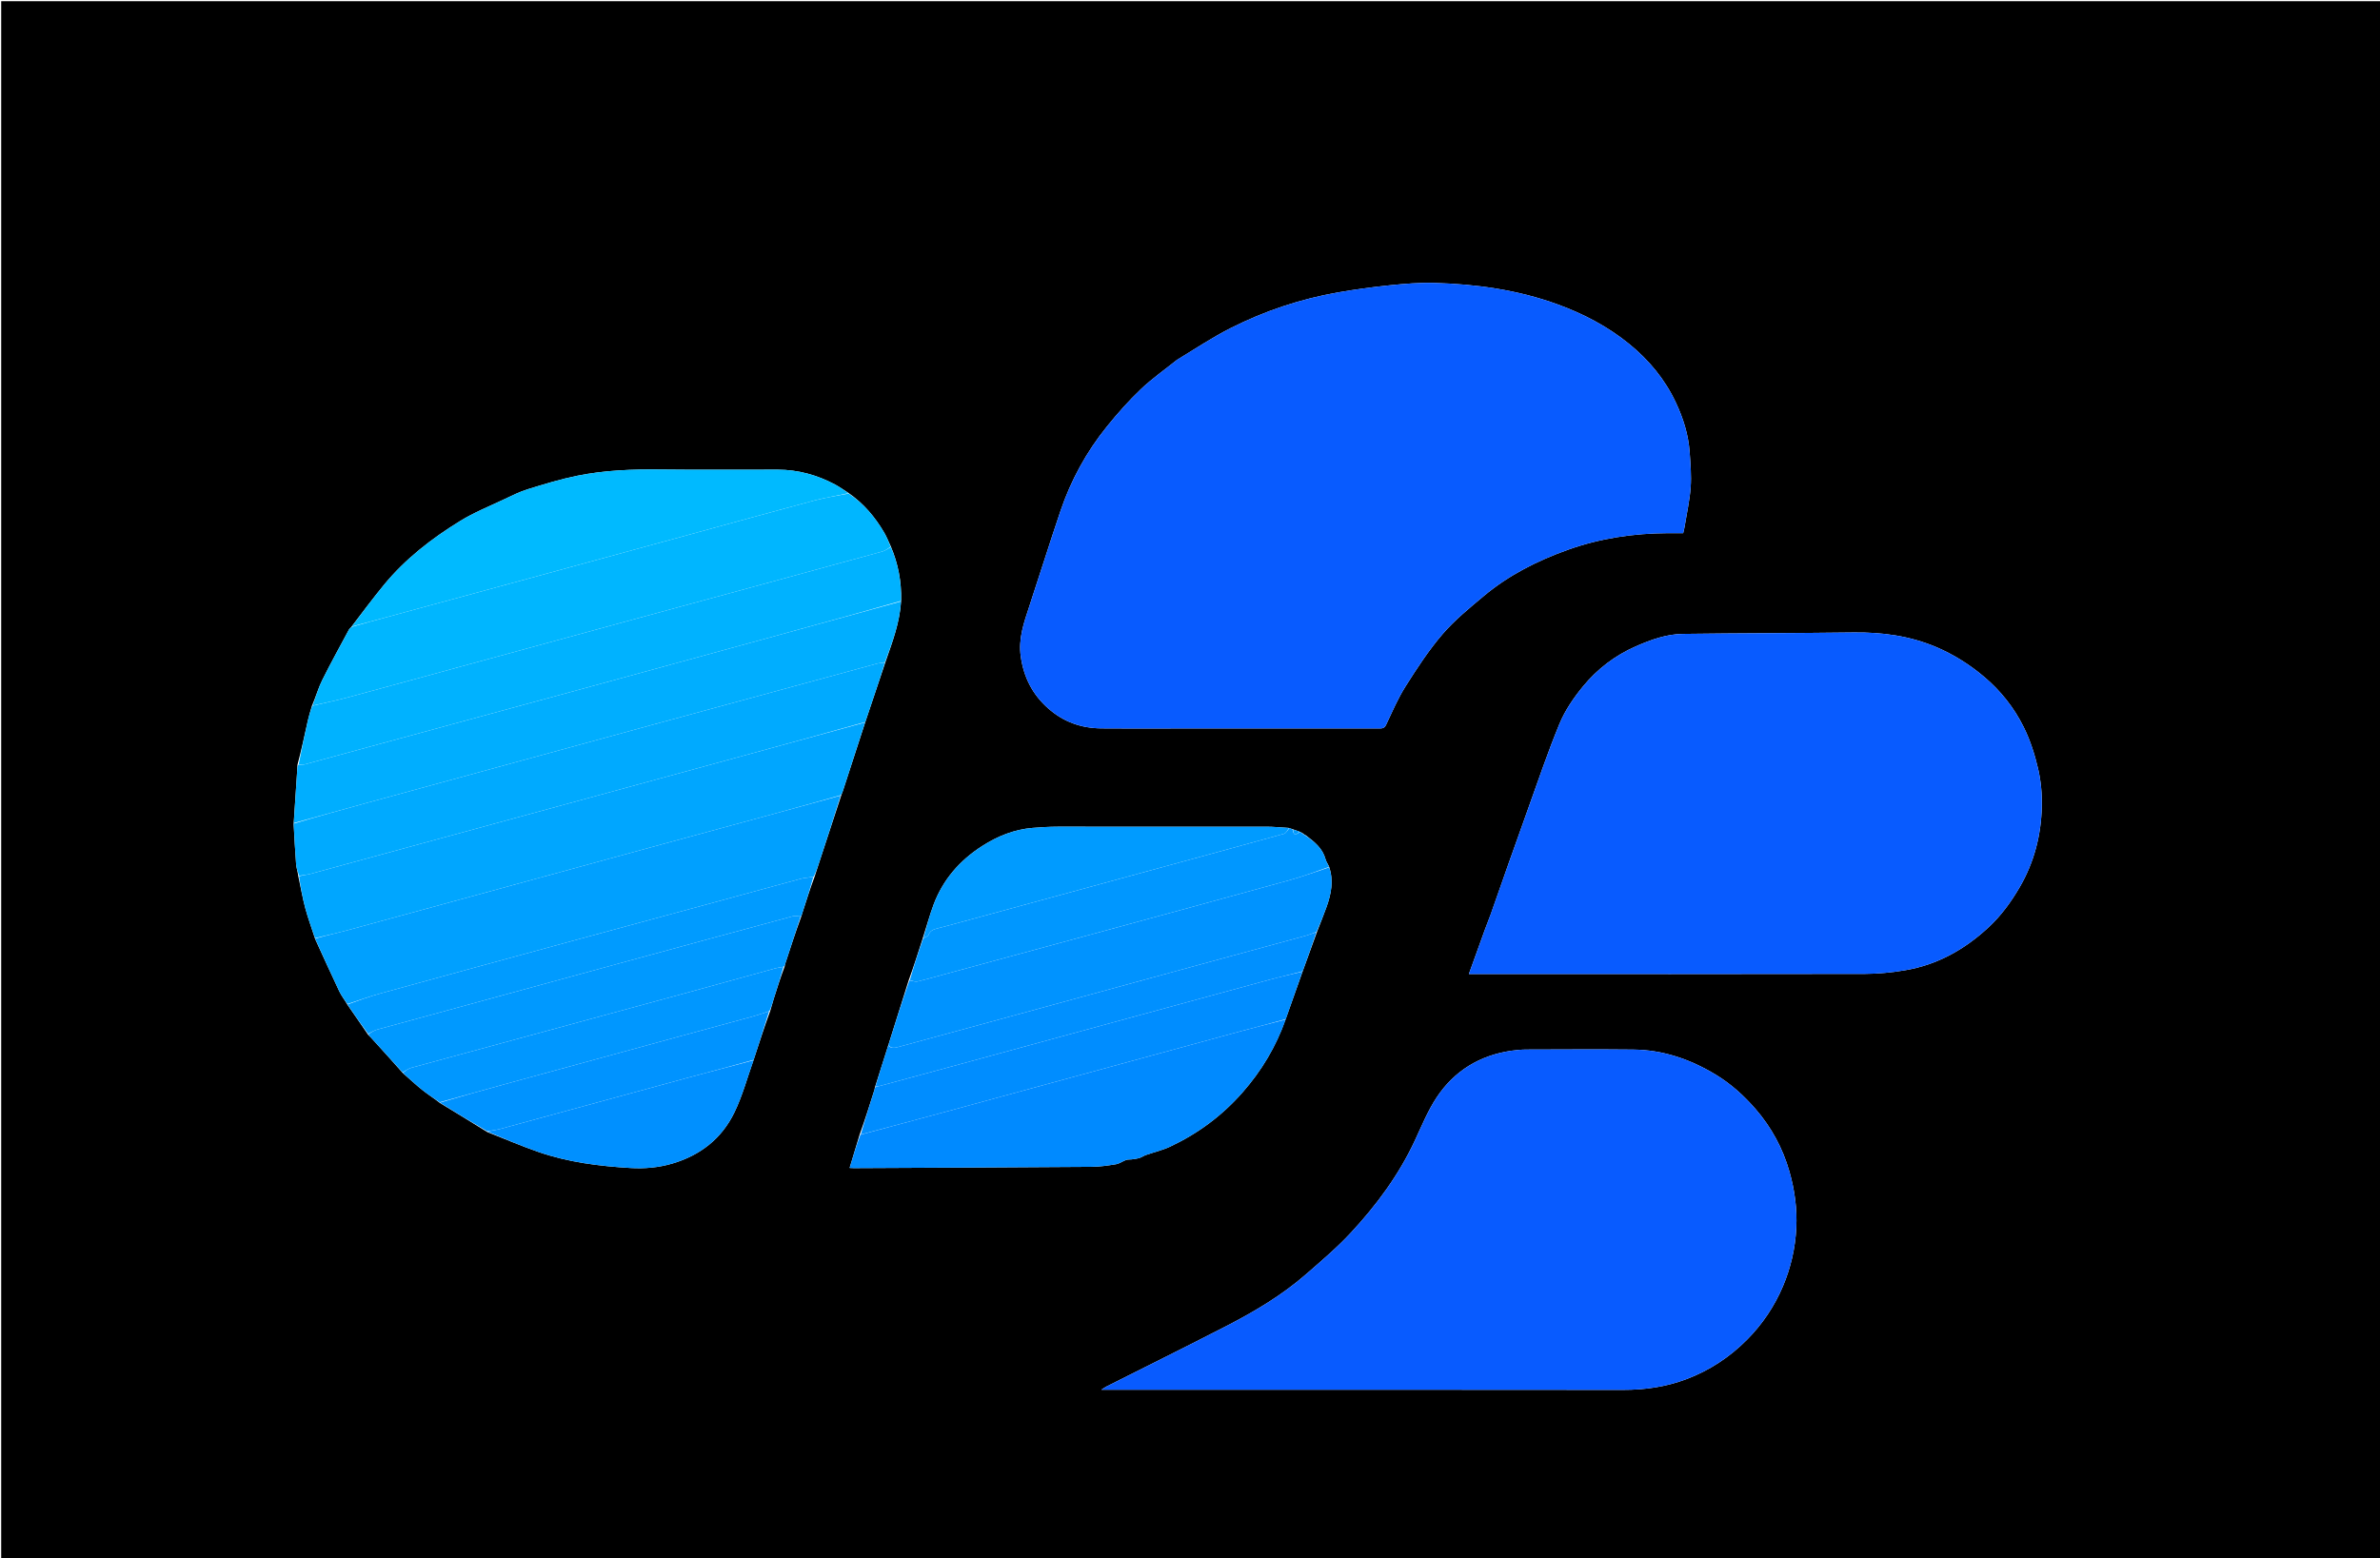
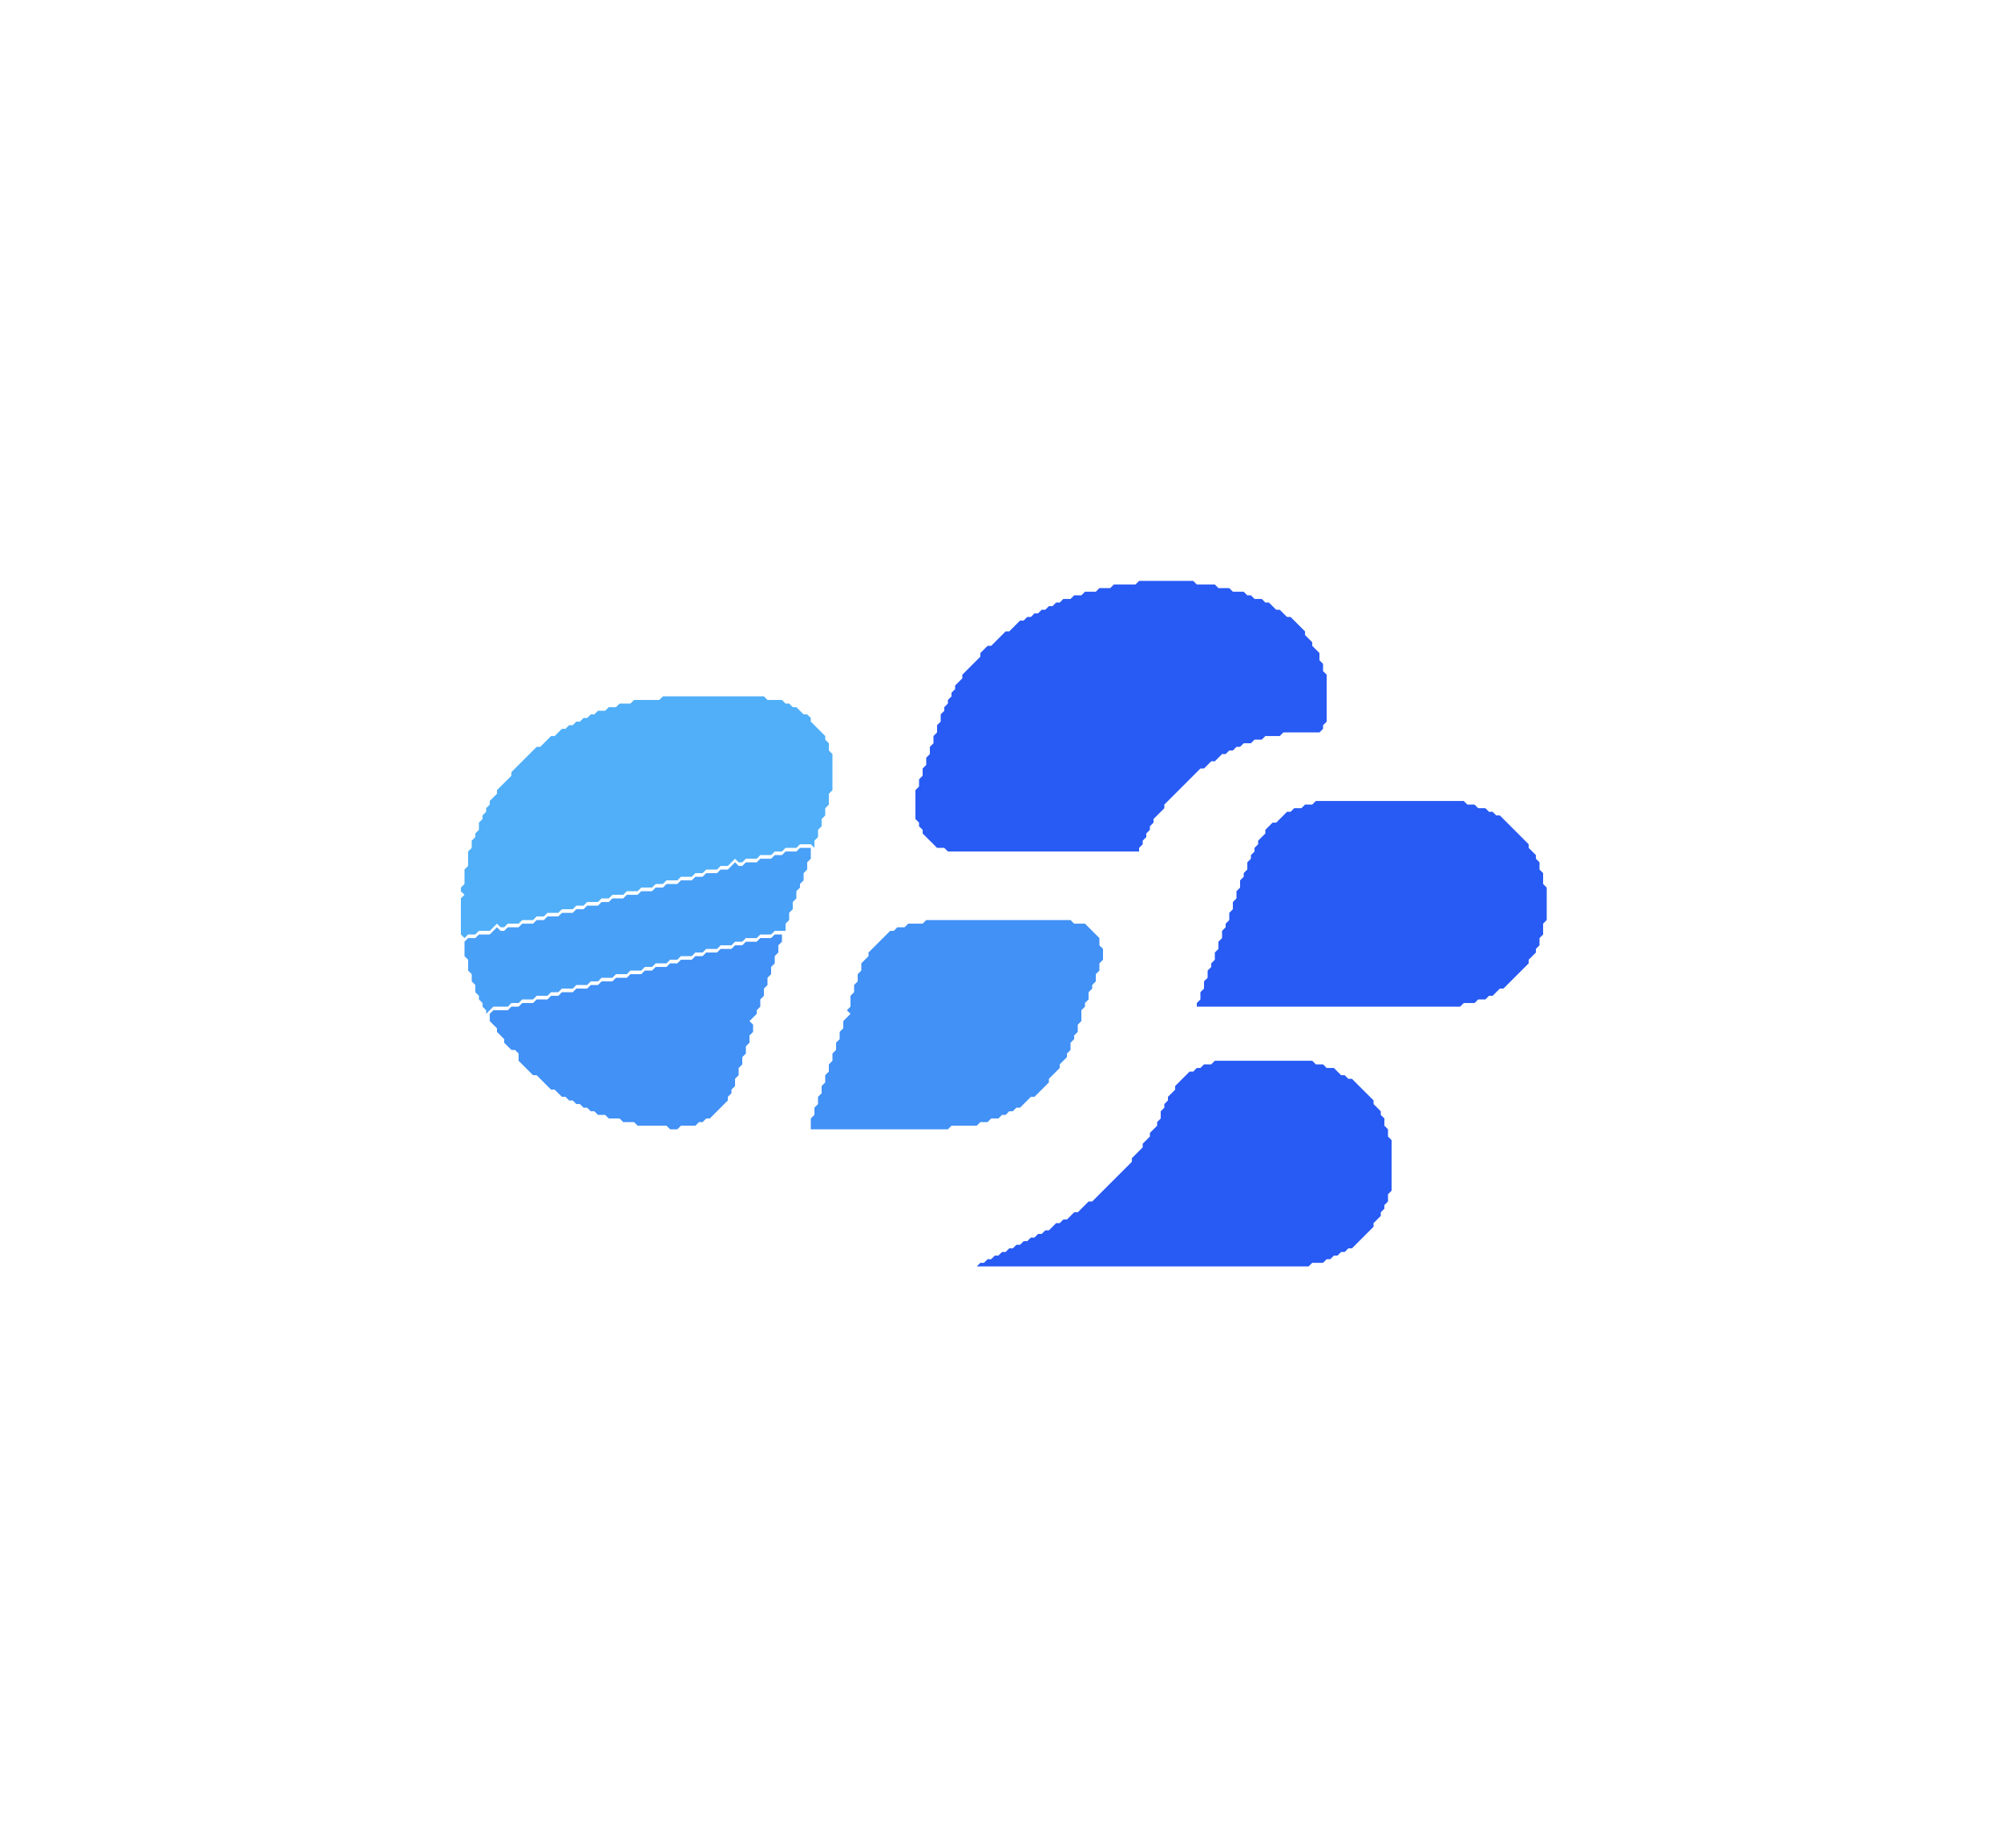
- <svg xmlns="http://www.w3.org/2000/svg" version="1.1" id="Layer_1" x="0px" y="0px" width="100%" viewBox="0 0 1986 1300" enable-background="new 0 0 1986 1300" xml:space="preserve">
-   <path fill="#000000" opacity="1" stroke="none" d=" M1133,1301   C755.333,1301 378.167,1301 1,1301   C1,867.667 1,434.334 1,1.001   C663,1 1324.999,1 1986.999,1   C1986.999,434.333 1986.999,867.666 1987,1300.999   C1702.5,1301 1418,1301 1133,1301  M406.635,944.911   C420.802,950.466 434.806,956.49 449.172,961.472   C474.005,970.085 499.91,973.343 526.003,974.891   C537.806,975.591 549.495,974.602 561.084,971.181   C584.476,964.276 602.208,950.321 612.75,928.676   C619.509,914.798 623.565,899.604 628.99,884.235   C633.365,870.838 637.739,857.44 642.775,843.657   C643.71,840.393 644.577,837.108 645.592,833.869   C648.4,824.916 651.269,815.983 654.769,806.669   C654.937,805.868 655.031,805.043 655.282,804.27   C659.525,791.213 663.788,778.163 668.715,764.736   C668.992,763.813 669.254,762.885 669.547,761.968   C672.733,751.992 675.924,742.017 679.77,731.669   C681.363,726.752 682.948,721.832 684.551,716.919   C690.308,699.277 696.072,681.638 702.17,663.311   C702.564,662.269 703.003,661.243 703.345,660.185   C709.515,641.125 715.673,622.061 722.171,602.311   C727.725,585.873 733.279,569.435 738.989,552.233   C744.671,535.846 750.879,519.594 751.977,501.08   C752.277,485.572 749.564,470.624 743.192,455.711   C741.396,451.952 739.857,448.041 737.756,444.46   C730.182,431.552 720.744,420.285 707.816,411.305   C704.121,408.973 700.554,406.4 696.708,404.353   C681.827,396.432 665.953,392.068 649.046,392.024   C616.577,391.939 584.104,392.304 551.64,391.897   C528.012,391.602 504.484,392.446 481.338,397.169   C467.5,399.993 453.905,404.166 440.391,408.347   C433.518,410.473 426.978,413.772 420.442,416.867   C408.187,422.67 395.467,427.771 383.975,434.846   C360.19,449.491 338.132,466.526 320.272,488.315   C310.973,499.66 302.185,511.424 292.866,523.636   C292.309,524.241 291.593,524.762 291.218,525.464   C283.695,539.534 275.93,553.485 268.844,567.773   C265.508,574.499 263.493,581.88 260.217,589.335   C259.098,593.371 257.808,597.368 256.891,601.449   C254.165,613.58 251.586,625.744 248.23,638.333   C248.141,640.154 248.075,641.976 247.959,643.794   C247.034,658.196 246.099,672.597 245.02,687.923   C245.683,699.008 246.228,710.101 247.08,721.172   C247.335,724.481 248.447,727.724 249.021,731.846   C250.929,740.698 252.489,749.645 254.844,758.377   C257.094,766.715 260.172,774.83 262.984,783.823   C269.693,798.419 276.294,813.066 283.185,827.575   C284.949,831.289 287.63,834.567 289.994,838.769   C295.626,846.862 301.258,854.955 307.166,863.673   C307.983,864.488 308.836,865.272 309.612,866.124   C318.4,875.781 327.177,885.449 336.225,895.736   C341.606,900.443 346.835,905.34 352.414,909.798   C357.025,913.483 362.05,916.65 367.174,920.68   C380.151,928.567 393.128,936.454 406.635,944.911  M730.021,907.786   C729.913,908.423 729.88,909.084 729.687,909.694   C725.764,922.119 721.822,934.538 717.22,947.351   C714.492,956.433 711.764,965.515 708.961,974.847   C710.434,974.912 711.422,974.998 712.411,974.993   C778.491,974.665 844.571,974.389 910.65,973.909   C917.496,973.859 924.38,972.878 931.155,971.766   C934.118,971.28 936.794,969.223 939.707,968.178   C941.114,967.674 942.78,967.935 944.31,967.716   C946.513,967.399 948.758,967.157 950.873,966.514   C952.721,965.952 954.352,964.704 956.185,964.063   C962.882,961.721 969.914,960.125 976.296,957.131   C999.513,946.241 1019.702,931.295 1036.743,911.918   C1052.663,893.815 1064.793,873.67 1072.988,850.249   C1077.603,837.165 1082.218,824.082 1087.161,810.328   C1091.051,799.552 1094.942,788.775 1099.164,777.322   C1101.76,770.576 1104.493,763.879 1106.919,757.073   C1110.771,746.27 1113.066,735.305 1109.014,723.181   C1108.011,721.158 1106.651,719.233 1106.068,717.096   C1103.649,708.241 1097.153,702.898 1089.85,697.35   C1088.914,696.862 1087.978,696.373 1086.824,695.341   C1086.13,695.021 1085.435,694.702 1084.122,694.04   C1082.415,693.416 1080.708,692.791 1078.362,692.015   C1077.574,691.732 1076.787,691.449 1075.14,691.024   C1069.062,690.683 1062.985,690.053 1056.906,690.045   C998.769,689.969 940.631,689.965 882.493,690.041   C875.57,690.05 868.632,690.472 861.728,691.031   C846.307,692.28 832.282,698 819.487,706.208   C800.996,718.07 786.948,734.079 779.115,754.865   C775.65,764.062 773.121,773.61 769.827,783.685   C766.182,795.107 762.537,806.529 758.227,818.335   C752.582,836.34 746.937,854.345 741.039,873.062   C737.415,884.375 733.791,895.687 730.021,907.786  M981.977,300.501   C971.89,308.596 961.201,316.061 951.877,324.956   C941.755,334.611 932.402,345.194 923.602,356.089   C906.572,377.177 893.656,400.736 884.956,426.419   C875.994,452.879 867.655,479.548 858.915,506.083   C854.424,519.717 849.638,533.023 851.794,548.027   C854.302,565.479 861.604,579.75 874.781,591.37   C887.392,602.492 902.109,607.765 918.674,607.946   C939.167,608.171 959.666,608 980.162,608   C1036.818,608 1093.475,607.999 1150.131,608.003   C1152.75,608.003 1155.062,608.282 1156.609,605.011   C1161.765,594.111 1166.533,582.897 1172.95,572.753   C1182.434,557.763 1192.207,542.729 1203.727,529.321   C1213.879,517.505 1226.239,507.468 1238.257,497.401   C1258.98,480.043 1282.823,468.046 1308.16,458.951   C1335.24,449.231 1363.277,445.122 1391.966,445.003   C1396.253,444.985 1400.541,445 1404.53,445   C1405.02,442.796 1405.454,441.214 1405.716,439.604   C1407.498,428.655 1409.969,417.755 1410.781,406.732   C1411.495,397.047 1410.602,387.206 1409.941,377.466   C1408.947,362.839 1404.565,349.037 1398.351,335.857   C1389.236,316.523 1375.875,300.411 1359.381,287.003   C1341.519,272.483 1321.328,261.925 1299.76,254.058   C1266.547,241.944 1231.967,237.163 1196.854,236.162   C1184.519,235.811 1172.084,236.86 1159.781,238.114   C1145.326,239.588 1130.891,241.56 1116.577,244.058   C1085.148,249.543 1055.08,259.597 1026.67,273.984   C1011.46,281.687 997.198,291.263 981.977,300.501  M1243.929,763.25   C1242.246,767.652 1240.501,772.032 1238.891,776.461   C1234.525,788.473 1230.215,800.506 1225.714,813   C1228.349,813 1230.337,813 1232.325,813   C1340.298,813 1448.271,813.087 1556.243,812.87   C1567.362,812.847 1578.594,811.707 1589.572,809.876   C1616.597,805.368 1639.571,792.398 1659.454,773.919   C1669.825,764.28 1678.084,752.939 1685.269,740.625   C1697.434,719.778 1703.185,697.251 1703.785,673.469   C1704.053,662.883 1703.092,651.982 1700.697,641.687   C1697.92,629.758 1694.101,617.769 1688.666,606.833   C1680.62,590.645 1669.468,576.512 1655.394,564.687   C1643.253,554.485 1630.084,546.206 1615.576,540.051   C1593.495,530.682 1570.324,527.609 1546.435,527.917   C1499.019,528.53 1451.594,528.478 1404.179,529.118   C1390.515,529.303 1377.659,533.965 1365.219,539.39   C1347.719,547.022 1332.78,558.46 1320.811,573.079   C1313.138,582.451 1305.984,592.889 1301.383,604.002   C1291.328,628.282 1282.968,653.268 1274.068,678.02   C1263.96,706.133 1254.017,734.306 1243.929,763.25  M985.5,1160   C1108.468,1160 1231.437,1159.915 1354.405,1160.092   C1372.655,1160.119 1390.183,1157.59 1407.313,1151.119   C1426.64,1143.819 1443.421,1132.71 1457.827,1118.2   C1470.566,1105.37 1480.609,1090.509 1487.732,1073.733   C1494.371,1058.096 1498.089,1041.802 1498.923,1024.92   C1499.714,1008.916 1497.579,993.24 1493.152,977.744   C1487.586,958.257 1478.106,940.934 1465.013,925.772   C1455.328,914.557 1444.313,904.594 1431.423,896.828   C1410.311,884.11 1387.728,876.324 1362.979,876.072   C1333.323,875.769 1303.662,875.961 1274.003,876.044   C1269.741,876.056 1265.446,876.412 1261.227,877.027   C1234.701,880.894 1213.445,893.854 1198.759,916.095   C1191.482,927.115 1186.38,939.625 1180.779,951.686   C1167.337,980.63 1148.583,1005.951 1127.038,1029.127   C1115.484,1041.556 1102.415,1052.633 1089.582,1063.807   C1069.531,1081.265 1046.759,1094.749 1023.241,1106.868   C990.139,1123.925 956.751,1140.428 923.497,1157.189   C922.195,1157.845 921.006,1158.725 918.964,1160   C941.516,1160 963.008,1160 985.5,1160  z" />
-   <path fill="#085BFF" opacity="1" stroke="none" d=" M982.243,300.248   C997.198,291.263 1011.46,281.687 1026.67,273.984   C1055.08,259.597 1085.148,249.543 1116.577,244.058   C1130.891,241.56 1145.326,239.588 1159.781,238.114   C1172.084,236.86 1184.519,235.811 1196.854,236.162   C1231.967,237.163 1266.547,241.944 1299.76,254.058   C1321.328,261.925 1341.519,272.483 1359.381,287.003   C1375.875,300.411 1389.236,316.523 1398.351,335.857   C1404.565,349.037 1408.947,362.839 1409.941,377.466   C1410.602,387.206 1411.495,397.047 1410.781,406.732   C1409.969,417.755 1407.498,428.655 1405.716,439.604   C1405.454,441.214 1405.02,442.796 1404.53,445   C1400.541,445 1396.253,444.985 1391.966,445.003   C1363.277,445.122 1335.24,449.231 1308.16,458.951   C1282.823,468.046 1258.98,480.043 1238.257,497.401   C1226.239,507.468 1213.879,517.505 1203.727,529.321   C1192.207,542.729 1182.434,557.763 1172.95,572.753   C1166.533,582.897 1161.765,594.111 1156.609,605.011   C1155.062,608.282 1152.75,608.003 1150.131,608.003   C1093.475,607.999 1036.818,608 980.162,608   C959.666,608 939.167,608.171 918.674,607.946   C902.109,607.765 887.392,602.492 874.781,591.37   C861.604,579.75 854.302,565.479 851.794,548.027   C849.638,533.023 854.424,519.717 858.915,506.083   C867.655,479.548 875.994,452.879 884.956,426.419   C893.656,400.736 906.572,377.177 923.602,356.089   C932.402,345.194 941.755,334.611 951.877,324.956   C961.201,316.061 971.89,308.596 982.243,300.248  z" />
-   <path fill="#085BFF" opacity="1" stroke="none" d=" M1243.965,762.851   C1254.017,734.306 1263.96,706.133 1274.068,678.02   C1282.968,653.268 1291.328,628.282 1301.383,604.002   C1305.984,592.889 1313.138,582.451 1320.811,573.079   C1332.78,558.46 1347.719,547.022 1365.219,539.39   C1377.659,533.965 1390.515,529.303 1404.179,529.118   C1451.594,528.478 1499.019,528.53 1546.435,527.917   C1570.324,527.609 1593.495,530.682 1615.576,540.051   C1630.084,546.206 1643.253,554.485 1655.394,564.687   C1669.468,576.512 1680.62,590.645 1688.666,606.833   C1694.101,617.769 1697.92,629.758 1700.697,641.687   C1703.092,651.982 1704.053,662.883 1703.785,673.469   C1703.185,697.251 1697.434,719.778 1685.269,740.625   C1678.084,752.939 1669.825,764.28 1659.454,773.919   C1639.571,792.398 1616.597,805.368 1589.572,809.876   C1578.594,811.707 1567.362,812.847 1556.243,812.87   C1448.271,813.087 1340.298,813 1232.325,813   C1230.337,813 1228.349,813 1225.714,813   C1230.215,800.506 1234.525,788.473 1238.891,776.461   C1240.501,772.032 1242.246,767.652 1243.965,762.851  z" />
-   <path fill="#085BFF" opacity="1" stroke="none" d=" M985,1160   C963.008,1160 941.516,1160 918.964,1160   C921.006,1158.725 922.195,1157.845 923.497,1157.189   C956.751,1140.428 990.139,1123.925 1023.241,1106.868   C1046.759,1094.749 1069.531,1081.265 1089.582,1063.807   C1102.415,1052.633 1115.484,1041.556 1127.038,1029.127   C1148.583,1005.951 1167.337,980.63 1180.779,951.686   C1186.38,939.625 1191.482,927.115 1198.759,916.095   C1213.445,893.854 1234.701,880.894 1261.227,877.027   C1265.446,876.412 1269.741,876.056 1274.003,876.044   C1303.662,875.961 1333.323,875.769 1362.979,876.072   C1387.728,876.324 1410.311,884.11 1431.423,896.828   C1444.313,904.594 1455.328,914.557 1465.013,925.772   C1478.106,940.934 1487.586,958.257 1493.152,977.744   C1497.579,993.24 1499.714,1008.916 1498.923,1024.92   C1498.089,1041.802 1494.371,1058.096 1487.732,1073.733   C1480.609,1090.509 1470.566,1105.37 1457.827,1118.2   C1443.421,1132.71 1426.64,1143.819 1407.313,1151.119   C1390.183,1157.59 1372.655,1160.119 1354.405,1160.092   C1231.437,1159.915 1108.468,1160 985,1160  z" />
-   <path fill="#00B6FF" opacity="1" stroke="none" d=" M260.88,588.964   C263.493,581.88 265.508,574.499 268.844,567.773   C275.93,553.485 283.695,539.534 291.218,525.464   C291.593,524.762 292.309,524.241 293.396,523.291   C303.884,520.238 313.843,517.535 323.8,514.825   C358.659,505.338 393.522,495.866 428.374,486.355   C477.68,472.9 526.981,459.424 576.279,445.94   C610.805,436.497 645.286,426.89 679.868,417.66   C689.131,415.188 698.691,413.828 708.116,411.958   C720.744,420.285 730.182,431.552 737.756,444.46   C739.857,448.041 741.396,451.952 743.155,456.324   C740.781,458.107 738.56,459.701 736.089,460.383   C703.515,469.38 670.908,478.261 638.304,487.147   C603.45,496.646 568.584,506.102 533.732,515.61   C484.266,529.104 434.807,542.626 385.347,556.141   C353.229,564.917 321.136,573.784 288.984,582.432   C279.702,584.928 270.253,586.804 260.88,588.964  z" />
-   <path fill="#00A6FF" opacity="1" stroke="none" d=" M262.886,783.043   C260.172,774.83 257.094,766.715 254.844,758.377   C252.489,749.645 250.929,740.698 249.511,731.422   C253.102,730.459 256.27,730.165 259.295,729.344   C290.304,720.926 321.288,712.41 352.285,703.946   C389.546,693.771 426.815,683.626 464.078,673.455   C513.867,659.865 563.655,646.268 613.44,632.66   C649.575,622.784 685.703,612.886 721.833,602.998   C715.673,622.061 709.515,641.125 703.345,660.185   C703.003,661.243 702.564,662.269 701.624,663.682   C682.798,669.09 664.528,674.165 646.235,679.158   C611.41,688.664 576.565,698.096 541.741,707.61   C493.6,720.763 445.472,733.968 397.336,747.141   C361.554,756.932 325.781,766.758 289.973,776.452   C281.006,778.88 271.918,780.858 262.886,783.043  z" />
-   <path fill="#00A0FF" opacity="1" stroke="none" d=" M262.935,783.433   C271.918,780.858 281.006,778.88 289.973,776.452   C325.781,766.758 361.554,756.932 397.336,747.141   C445.472,733.968 493.6,720.763 541.741,707.61   C576.565,698.096 611.41,688.664 646.235,679.158   C664.528,674.165 682.798,669.09 701.455,664.025   C696.072,681.638 690.308,699.277 684.551,716.919   C682.948,721.832 681.363,726.752 678.998,731.847   C674.948,732.479 671.577,732.592 668.405,733.444   C647.033,739.184 625.711,745.111 604.358,750.921   C561.972,762.453 519.567,773.913 477.189,785.468   C424.055,799.957 370.922,814.45 317.831,829.095   C308.411,831.693 299.198,835.043 289.889,838.045   C287.63,834.567 284.949,831.289 283.185,827.575   C276.294,813.066 269.693,798.419 262.935,783.433  z" />
-   <path fill="#00AEFF" opacity="1" stroke="none" d=" M751.832,501.999   C750.879,519.594 744.671,535.846 738.497,552.616   C736.038,553.269 734.014,553.327 732.114,553.842   C704.641,561.289 677.186,568.803 649.723,576.288   C615.033,585.743 580.333,595.162 545.649,604.639   C497.477,617.801 449.316,631.006 401.149,644.185   C369.197,652.927 337.236,661.634 305.29,670.395   C285.239,675.893 265.207,681.461 245.167,686.998   C246.099,672.597 247.034,658.196 247.959,643.794   C248.075,641.976 248.141,640.154 248.875,638.342   C251.118,638.253 252.79,638.429 254.303,638.018   C296.064,626.676 337.805,615.263 379.556,603.886   C418.097,593.383 456.653,582.941 495.186,572.412   C543.191,559.295 591.182,546.128 639.173,532.961   C676.731,522.657 714.28,512.321 751.832,501.999  z" />
-   <path fill="#00B2FF" opacity="1" stroke="none" d=" M751.905,501.54   C714.28,512.321 676.731,522.657 639.173,532.961   C591.182,546.128 543.191,559.295 495.186,572.412   C456.653,582.941 418.097,593.383 379.556,603.886   C337.805,615.263 296.064,626.676 254.303,638.018   C252.79,638.429 251.118,638.253 249.235,638.123   C251.586,625.744 254.165,613.58 256.891,601.449   C257.808,597.368 259.098,593.371 260.548,589.149   C270.253,586.804 279.702,584.928 288.984,582.432   C321.136,573.784 353.229,564.917 385.347,556.141   C434.807,542.626 484.266,529.104 533.732,515.61   C568.584,506.102 603.45,496.646 638.304,487.147   C670.908,478.261 703.515,469.38 736.089,460.383   C738.56,459.701 740.781,458.107 743.378,456.606   C749.564,470.624 752.277,485.572 751.905,501.54  z" />
-   <path fill="#00AAFF" opacity="1" stroke="none" d=" M245.094,687.46   C265.207,681.461 285.239,675.893 305.29,670.395   C337.236,661.634 369.197,652.927 401.149,644.185   C449.316,631.006 497.477,617.801 545.649,604.639   C580.333,595.162 615.033,585.743 649.723,576.288   C677.186,568.803 704.641,561.289 732.114,553.842   C734.014,553.327 736.038,553.269 738.418,552.998   C733.279,569.435 727.725,585.873 722.002,602.654   C685.703,612.886 649.575,622.784 613.44,632.66   C563.655,646.268 513.867,659.865 464.078,673.455   C426.815,683.626 389.546,693.771 352.285,703.946   C321.288,712.41 290.304,720.926 259.295,729.344   C256.27,730.165 253.102,730.459 249.584,730.998   C248.447,727.724 247.335,724.481 247.08,721.172   C246.228,710.101 245.683,699.008 245.094,687.46  z" />
-   <path fill="#008AFF" opacity="1" stroke="none" d=" M1072.833,850.999   C1064.793,873.67 1052.663,893.815 1036.743,911.918   C1019.702,931.295 999.513,946.241 976.296,957.131   C969.914,960.125 962.882,961.721 956.185,964.063   C954.352,964.704 952.721,965.952 950.873,966.514   C948.758,967.157 946.513,967.399 944.31,967.716   C942.78,967.935 941.114,967.674 939.707,968.178   C936.794,969.223 934.118,971.28 931.155,971.766   C924.38,972.878 917.496,973.859 910.65,973.909   C844.571,974.389 778.491,974.665 712.411,974.993   C711.422,974.998 710.434,974.912 708.961,974.847   C711.764,965.515 714.492,956.433 717.954,947.14   C742.792,940.447 766.913,934.028 790.996,927.47   C841.097,913.827 891.177,900.11 941.266,886.423   C972.732,877.825 1004.185,869.182 1035.669,860.651   C1048.022,857.304 1060.443,854.209 1072.833,850.999  z" />
-   <path fill="#00BAFF" opacity="1" stroke="none" d=" M707.966,411.632   C698.691,413.828 689.131,415.188 679.868,417.66   C645.286,426.89 610.805,436.497 576.279,445.94   C526.981,459.424 477.68,472.9 428.374,486.355   C393.522,495.866 358.659,505.338 323.8,514.825   C313.843,517.535 303.884,520.238 293.546,522.972   C302.185,511.424 310.973,499.66 320.272,488.315   C338.132,466.526 360.19,449.491 383.975,434.846   C395.467,427.771 408.187,422.67 420.442,416.867   C426.978,413.772 433.518,410.473 440.391,408.347   C453.905,404.166 467.5,399.993 481.338,397.169   C504.484,392.446 528.012,391.602 551.64,391.897   C584.104,392.304 616.577,391.939 649.046,392.024   C665.953,392.068 681.827,396.432 696.708,404.353   C700.554,406.4 704.121,408.973 707.966,411.632  z" />
-   <path fill="#0093FF" opacity="1" stroke="none" d=" M741.292,872.35   C746.937,854.345 752.582,836.34 758.877,818.328   C761.542,818.658 763.712,819.65 765.547,819.22   C773.315,817.398 780.984,815.155 788.689,813.063   C831.063,801.557 873.446,790.082 915.809,778.533   C969.083,764.01 1022.366,749.519 1075.585,734.796   C1086.896,731.666 1097.946,727.595 1109.116,723.958   C1113.066,735.305 1110.771,746.27 1106.919,757.073   C1104.493,763.879 1101.76,770.576 1098.633,777.688   C1095.135,779.094 1092.219,780.317 1089.194,781.145   C1058.037,789.673 1026.856,798.108 995.696,806.624   C943.978,820.758 892.274,834.944 840.558,849.086   C810.363,857.342 780.154,865.549 749.957,873.799   C746.815,874.658 743.745,875.445 741.292,872.35  z" />
-   <path fill="#0099FF" opacity="1" stroke="none" d=" M335.957,895.114   C327.177,885.449 318.4,875.781 309.612,866.124   C308.836,865.272 307.983,864.488 307.337,863.182   C309.899,861.563 312.186,860.053 314.699,859.364   C383.216,840.576 451.753,821.861 520.293,803.159   C567.325,790.325 614.359,777.504 661.427,764.803   C663.458,764.255 665.832,764.98 668.047,765.111   C663.788,778.163 659.525,791.213 655.282,804.27   C655.031,805.043 654.937,805.868 654.027,806.853   C651.166,807.438 649.007,807.693 646.935,808.263   C621.115,815.361 595.329,822.581 569.494,829.621   C494.075,850.174 418.633,870.642 343.228,891.249   C340.645,891.955 338.374,893.8 335.957,895.114  z" />
-   <path fill="#0097FF" opacity="1" stroke="none" d=" M1109.065,723.569   C1097.946,727.595 1086.896,731.666 1075.585,734.796   C1022.366,749.519 969.083,764.01 915.809,778.533   C873.446,790.082 831.063,801.557 788.689,813.063   C780.984,815.155 773.315,817.398 765.547,819.22   C763.712,819.65 761.542,818.658 759.209,818.136   C762.537,806.529 766.182,795.107 770.358,783.317   C772.234,782.118 774.352,781.571 774.784,780.401   C776.165,776.661 779.057,775.73 782.416,774.87   C791.765,772.476 801.067,769.896 810.378,767.355   C859.82,753.859 909.258,740.346 958.701,726.851   C996.266,716.598 1033.849,706.412 1071.362,695.974   C1073.21,695.46 1074.467,692.818 1075.999,691.167   C1076.787,691.449 1077.574,691.732 1078.687,692.454   C1079.529,698.743 1082.26,696.078 1084.74,694.382   C1085.435,694.702 1086.13,695.021 1087.032,695.94   C1088.198,697.013 1089.156,697.485 1090.115,697.958   C1097.153,702.898 1103.649,708.241 1106.068,717.096   C1106.651,719.233 1108.011,721.158 1109.065,723.569  z" />
-   <path fill="#008DFF" opacity="1" stroke="none" d=" M1072.911,850.624   C1060.443,854.209 1048.022,857.304 1035.669,860.651   C1004.185,869.182 972.732,877.825 941.266,886.423   C891.177,900.11 841.097,913.827 790.996,927.47   C766.913,934.028 742.792,940.447 718.286,946.943   C721.822,934.538 725.764,922.119 729.687,909.694   C729.88,909.084 729.913,908.423 730.492,907.385   C732.265,906.739 733.592,906.581 734.868,906.236   C757.983,899.976 781.098,893.716 804.201,887.411   C853.615,873.925 903.022,860.412 952.432,846.913   C988.207,837.138 1023.971,827.32 1059.768,817.631   C1068.732,815.205 1077.809,813.198 1086.833,810.999   C1082.218,824.082 1077.603,837.165 1072.911,850.624  z" />
-   <path fill="#009BFF" opacity="1" stroke="none" d=" M1075.57,691.095   C1074.467,692.818 1073.21,695.46 1071.362,695.974   C1033.849,706.412 996.266,716.598 958.701,726.851   C909.258,740.346 859.82,753.859 810.378,767.355   C801.067,769.896 791.765,772.476 782.416,774.87   C779.057,775.73 776.165,776.661 774.784,780.401   C774.352,781.571 772.234,782.118 770.528,782.974   C773.121,773.61 775.65,764.062 779.115,754.865   C786.948,734.079 800.996,718.07 819.487,706.208   C832.282,698 846.307,692.28 861.728,691.031   C868.632,690.472 875.57,690.05 882.493,690.041   C940.631,689.965 998.769,689.969 1056.906,690.045   C1062.985,690.053 1069.062,690.683 1075.57,691.095  z" />
-   <path fill="#009BFF" opacity="1" stroke="none" d=" M668.381,764.924   C665.832,764.98 663.458,764.255 661.427,764.803   C614.359,777.504 567.325,790.325 520.293,803.159   C451.753,821.861 383.216,840.576 314.699,859.364   C312.186,860.053 309.899,861.563 307.198,862.869   C301.258,854.955 295.626,846.862 289.942,838.407   C299.198,835.043 308.411,831.693 317.831,829.095   C370.922,814.45 424.055,799.957 477.189,785.468   C519.567,773.913 561.972,762.453 604.358,750.921   C625.711,745.111 647.033,739.184 668.405,733.444   C671.577,732.592 674.948,732.479 678.67,732.033   C675.924,742.017 672.733,751.992 669.547,761.968   C669.254,762.885 668.992,763.813 668.381,764.924  z" />
-   <path fill="#0097FF" opacity="1" stroke="none" d=" M336.091,895.425   C338.374,893.8 340.645,891.955 343.228,891.249   C418.633,870.642 494.075,850.174 569.494,829.621   C595.329,822.581 621.115,815.361 646.935,808.263   C649.007,807.693 651.166,807.438 653.7,807.04   C651.269,815.983 648.4,824.916 645.592,833.869   C644.577,837.108 643.71,840.393 642.074,843.907   C637.109,845.548 632.894,847.111 628.575,848.3   C608.698,853.775 588.785,859.121 568.896,864.556   C519.656,878.012 470.418,891.473 421.19,904.972   C403.075,909.939 384.99,915.018 366.891,920.047   C362.05,916.65 357.025,913.483 352.414,909.798   C346.835,905.34 341.606,900.443 336.091,895.425  z" />
-   <path fill="#0090FF" opacity="1" stroke="none" d=" M1086.997,810.663   C1077.809,813.198 1068.732,815.205 1059.768,817.631   C1023.971,827.32 988.207,837.138 952.432,846.913   C903.022,860.412 853.615,873.925 804.201,887.411   C781.098,893.716 757.983,899.976 734.868,906.236   C733.592,906.581 732.265,906.739 730.564,906.992   C733.791,895.687 737.415,884.375 741.165,872.706   C743.745,875.445 746.815,874.658 749.957,873.799   C780.154,865.549 810.363,857.342 840.558,849.086   C892.274,834.944 943.978,820.758 995.696,806.624   C1026.856,798.108 1058.037,789.673 1089.194,781.145   C1092.219,780.317 1095.135,779.094 1098.468,778.026   C1094.942,788.775 1091.051,799.552 1086.997,810.663  z" />
-   <path fill="#0090FF" opacity="1" stroke="none" d=" M628.833,884.999   C623.565,899.604 619.509,914.798 612.75,928.676   C602.208,950.321 584.476,964.276 561.084,971.181   C549.495,974.602 537.806,975.591 526.003,974.891   C499.91,973.343 474.005,970.085 449.172,961.472   C434.806,956.49 420.802,950.466 406.853,944.563   C410.5,943.597 413.996,943.226 417.348,942.323   C437.43,936.912 457.478,931.374 477.54,925.888   C509.639,917.111 541.728,908.293 573.848,899.588   C592.15,894.628 610.503,889.856 628.833,884.999  z" />
-   <path fill="#0093FF" opacity="1" stroke="none" d=" M628.911,884.617   C610.503,889.856 592.15,894.628 573.848,899.588   C541.728,908.293 509.639,917.111 477.54,925.888   C457.478,931.374 437.43,936.912 417.348,942.323   C413.996,943.226 410.5,943.597 406.588,944.278   C393.128,936.454 380.151,928.567 367.033,920.363   C384.99,915.018 403.075,909.939 421.19,904.972   C470.418,891.473 519.656,878.012 568.896,864.556   C588.785,859.121 608.698,853.775 628.575,848.3   C632.894,847.111 637.109,845.548 641.743,844.099   C637.739,857.44 633.365,870.838 628.911,884.617  z" />
-   <path fill="#009BFF" opacity="1" stroke="none" d=" M1084.431,694.211   C1082.26,696.078 1079.529,698.743 1079.006,692.529   C1080.708,692.791 1082.415,693.416 1084.431,694.211  z" />
-   <path fill="#009BFF" opacity="1" stroke="none" d=" M1089.982,697.654   C1089.156,697.485 1088.198,697.013 1087.14,696.212   C1087.978,696.373 1088.914,696.862 1089.982,697.654  z" />
+ <svg xmlns="http://www.w3.org/2000/svg" width="34.72" height="32" viewBox="0 0 512 512">
+   <path fill="#285BF4" d="M 315 294 L 314 295 L 312 295 L 311 296 L 310 296 L 309 297 L 308 297 L 304 301 L 304 302 L 302 304 L 302 305 L 301 306 L 301 307 L 300 308 L 300 310 L 299 311 L 299 312 L 297 314 L 297 315 L 295 317 L 295 318 L 292 321 L 292 322 L 281 333 L 280 333 L 277 336 L 276 336 L 274 338 L 273 338 L 272 339 L 271 339 L 269 341 L 268 341 L 267 342 L 266 342 L 265 343 L 264 343 L 263 344 L 262 344 L 261 345 L 260 345 L 259 346 L 258 346 L 257 347 L 256 347 L 255 348 L 254 348 L 253 349 L 252 349 L 251 350 L 250 350 L 249 351 L 248 351 L 341 351 L 342 350 L 345 350 L 346 349 L 347 349 L 348 348 L 349 348 L 350 347 L 351 347 L 352 346 L 353 346 L 359 340 L 359 339 L 361 337 L 361 336 L 362 335 L 362 334 L 363 333 L 363 331 L 364 330 L 364 316 L 363 315 L 363 313 L 362 312 L 362 310 L 361 309 L 361 308 L 359 306 L 359 305 L 353 299 L 352 299 L 351 298 L 350 298 L 348 296 L 346 296 L 345 295 L 343 295 L 342 294 Z" />
+   <path fill="#285BF4" d="M 343 222 L 342 223 L 340 223 L 339 224 L 337 224 L 336 225 L 335 225 L 332 228 L 331 228 L 329 230 L 329 231 L 327 233 L 327 234 L 326 235 L 326 236 L 325 237 L 325 238 L 324 239 L 324 241 L 323 242 L 323 243 L 322 244 L 322 246 L 321 247 L 321 249 L 320 250 L 320 252 L 319 253 L 319 255 L 318 256 L 318 257 L 317 258 L 317 260 L 316 261 L 316 263 L 315 264 L 315 266 L 314 267 L 314 268 L 313 269 L 313 271 L 312 272 L 312 274 L 311 275 L 311 277 L 310 278 L 310 279 L 383 279 L 384 278 L 387 278 L 388 277 L 390 277 L 391 276 L 392 276 L 394 274 L 395 274 L 402 267 L 402 266 L 404 264 L 404 263 L 405 262 L 405 260 L 406 259 L 406 256 L 407 255 L 407 246 L 406 245 L 406 242 L 405 241 L 405 239 L 404 238 L 404 237 L 402 235 L 402 234 L 394 226 L 393 226 L 392 225 L 391 225 L 390 224 L 388 224 L 387 223 L 385 223 L 384 222 Z" />
+   <path fill="#285BF4" d="M 294 161 L 293 162 L 287 162 L 286 163 L 283 163 L 282 164 L 279 164 L 278 165 L 276 165 L 275 166 L 273 166 L 272 167 L 271 167 L 270 168 L 269 168 L 268 169 L 267 169 L 266 170 L 265 170 L 264 171 L 263 171 L 262 172 L 261 172 L 258 175 L 257 175 L 253 179 L 252 179 L 250 181 L 250 182 L 245 187 L 245 188 L 243 190 L 243 191 L 242 192 L 242 193 L 241 194 L 241 195 L 240 196 L 240 197 L 239 198 L 239 200 L 238 201 L 238 203 L 237 204 L 237 206 L 236 207 L 236 209 L 235 210 L 235 212 L 234 213 L 234 215 L 233 216 L 233 218 L 232 219 L 232 227 L 233 228 L 233 229 L 234 230 L 234 231 L 238 235 L 240 235 L 241 236 L 294 236 L 294 235 L 295 234 L 295 233 L 296 232 L 296 231 L 297 230 L 297 229 L 298 228 L 298 227 L 301 224 L 301 223 L 311 213 L 312 213 L 314 211 L 315 211 L 317 209 L 318 209 L 319 208 L 320 208 L 321 207 L 322 207 L 323 206 L 325 206 L 326 205 L 328 205 L 329 204 L 333 204 L 334 203 L 344 203 L 345 202 L 345 201 L 346 200 L 346 187 L 345 186 L 345 184 L 344 183 L 344 181 L 342 179 L 342 178 L 340 176 L 340 175 L 336 171 L 335 171 L 333 169 L 332 169 L 330 167 L 329 167 L 328 166 L 326 166 L 325 165 L 324 165 L 323 164 L 320 164 L 319 163 L 316 163 L 315 162 L 310 162 L 309 161 Z" />
+   <path fill="#4191F6" d="M 193 259 L 192 260 L 189 260 L 188 261 L 185 261 L 184 262 L 182 262 L 181 263 L 178 263 L 177 264 L 174 264 L 173 265 L 171 265 L 170 266 L 167 266 L 166 267 L 164 267 L 163 268 L 160 268 L 159 269 L 157 269 L 156 270 L 153 270 L 152 271 L 149 271 L 148 272 L 145 272 L 144 273 L 142 273 L 141 274 L 138 274 L 137 275 L 134 275 L 133 276 L 131 276 L 130 277 L 127 277 L 126 278 L 123 278 L 122 279 L 120 279 L 119 280 L 115 280 L 114 281 L 114 283 L 116 285 L 116 286 L 118 288 L 118 289 L 120 291 L 121 291 L 122 292 L 122 294 L 126 298 L 127 298 L 131 302 L 132 302 L 134 304 L 135 304 L 136 305 L 137 305 L 138 306 L 139 306 L 140 307 L 141 307 L 142 308 L 143 308 L 144 309 L 146 309 L 147 310 L 150 310 L 151 311 L 154 311 L 155 312 L 163 312 L 164 313 L 166 313 L 167 312 L 171 312 L 172 311 L 173 311 L 174 310 L 175 310 L 180 305 L 180 304 L 181 303 L 181 302 L 182 301 L 182 299 L 183 298 L 183 296 L 184 295 L 184 293 L 185 292 L 185 290 L 186 289 L 186 287 L 187 286 L 187 284 L 186 283 L 188 281 L 188 280 L 189 279 L 189 277 L 190 276 L 190 274 L 191 273 L 191 271 L 192 270 L 192 268 L 193 267 L 193 265 L 194 264 L 194 262 L 195 261 L 195 259 Z" />
+   <path fill="#4191F6" d="M 235 255 L 234 256 L 230 256 L 229 257 L 227 257 L 226 258 L 225 258 L 219 264 L 219 265 L 217 267 L 217 269 L 216 270 L 216 272 L 215 273 L 215 275 L 214 276 L 214 279 L 213 280 L 214 281 L 212 283 L 212 285 L 211 286 L 211 288 L 210 289 L 210 291 L 209 292 L 209 294 L 208 295 L 208 297 L 207 298 L 207 300 L 206 301 L 206 303 L 205 304 L 205 306 L 204 307 L 204 309 L 203 310 L 203 313 L 241 313 L 242 312 L 249 312 L 250 311 L 252 311 L 253 310 L 255 310 L 256 309 L 257 309 L 258 308 L 259 308 L 260 307 L 261 307 L 264 304 L 265 304 L 269 300 L 269 299 L 272 296 L 272 295 L 274 293 L 274 292 L 275 291 L 275 289 L 276 288 L 276 287 L 277 286 L 277 284 L 278 283 L 278 280 L 279 279 L 279 278 L 280 277 L 280 275 L 281 274 L 281 273 L 282 272 L 282 270 L 283 269 L 283 267 L 284 266 L 284 263 L 283 262 L 283 260 L 279 256 L 276 256 L 275 255 Z" />
+   <path fill="#49A0F7" d="M 200 235 L 199 236 L 196 236 L 195 237 L 193 237 L 192 238 L 189 238 L 188 239 L 185 239 L 184 240 L 183 240 L 182 239 L 180 241 L 178 241 L 177 242 L 174 242 L 173 243 L 171 243 L 170 244 L 167 244 L 166 243 L 167 244 L 166 245 L 163 245 L 162 246 L 160 246 L 159 247 L 156 247 L 155 248 L 152 248 L 151 249 L 148 249 L 147 250 L 145 250 L 144 251 L 141 251 L 140 252 L 138 252 L 137 251 L 138 252 L 137 253 L 134 253 L 133 254 L 130 254 L 129 255 L 127 255 L 126 256 L 123 256 L 122 257 L 119 257 L 118 258 L 117 258 L 116 257 L 114 259 L 111 259 L 110 260 L 108 260 L 107 261 L 107 265 L 108 266 L 108 269 L 109 270 L 109 272 L 110 273 L 110 275 L 111 276 L 111 277 L 112 278 L 112 279 L 113 280 L 113 281 L 115 279 L 119 279 L 120 278 L 122 278 L 123 277 L 126 277 L 127 276 L 130 276 L 131 275 L 133 275 L 134 274 L 137 274 L 138 273 L 141 273 L 142 272 L 144 272 L 145 271 L 148 271 L 149 270 L 152 270 L 153 269 L 156 269 L 157 268 L 159 268 L 160 267 L 163 267 L 164 266 L 166 266 L 167 265 L 170 265 L 171 264 L 173 264 L 174 263 L 177 263 L 178 262 L 181 262 L 182 261 L 184 261 L 185 260 L 188 260 L 189 259 L 192 259 L 193 258 L 196 258 L 196 256 L 197 255 L 197 253 L 198 252 L 198 250 L 199 249 L 199 247 L 200 246 L 200 245 L 201 244 L 201 242 L 202 241 L 202 239 L 203 238 L 203 235 Z" />
+   <path fill="#50AFF8" d="M 162 193 L 161 194 L 154 194 L 153 195 L 150 195 L 149 196 L 147 196 L 146 197 L 144 197 L 143 198 L 142 198 L 141 199 L 140 199 L 139 200 L 138 200 L 137 201 L 136 201 L 135 202 L 134 202 L 132 204 L 131 204 L 128 207 L 127 207 L 120 214 L 120 215 L 116 219 L 116 220 L 114 222 L 114 223 L 113 224 L 113 225 L 112 226 L 112 227 L 111 228 L 111 230 L 110 231 L 110 232 L 109 233 L 109 235 L 108 236 L 108 240 L 107 241 L 107 245 L 106 246 L 106 247 L 107 248 L 106 249 L 106 259 L 107 260 L 108 259 L 110 259 L 111 258 L 114 258 L 116 256 L 117 257 L 118 257 L 119 256 L 122 256 L 123 255 L 126 255 L 127 254 L 129 254 L 130 253 L 133 253 L 134 252 L 137 252 L 138 251 L 140 251 L 141 250 L 144 250 L 145 249 L 147 249 L 148 248 L 151 248 L 152 247 L 155 247 L 156 246 L 159 246 L 160 245 L 162 245 L 163 244 L 166 244 L 167 243 L 170 243 L 171 242 L 173 242 L 174 241 L 177 241 L 178 240 L 180 240 L 182 238 L 183 239 L 184 239 L 185 238 L 188 238 L 189 237 L 192 237 L 193 236 L 195 236 L 196 235 L 199 235 L 200 234 L 203 234 L 204 235 L 204 233 L 205 232 L 205 230 L 206 229 L 206 227 L 207 226 L 207 224 L 208 223 L 208 220 L 209 219 L 209 209 L 208 208 L 208 206 L 207 205 L 207 204 L 203 200 L 203 199 L 202 198 L 201 198 L 199 196 L 198 196 L 197 195 L 196 195 L 195 194 L 191 194 L 190 193 Z" />
</svg>
